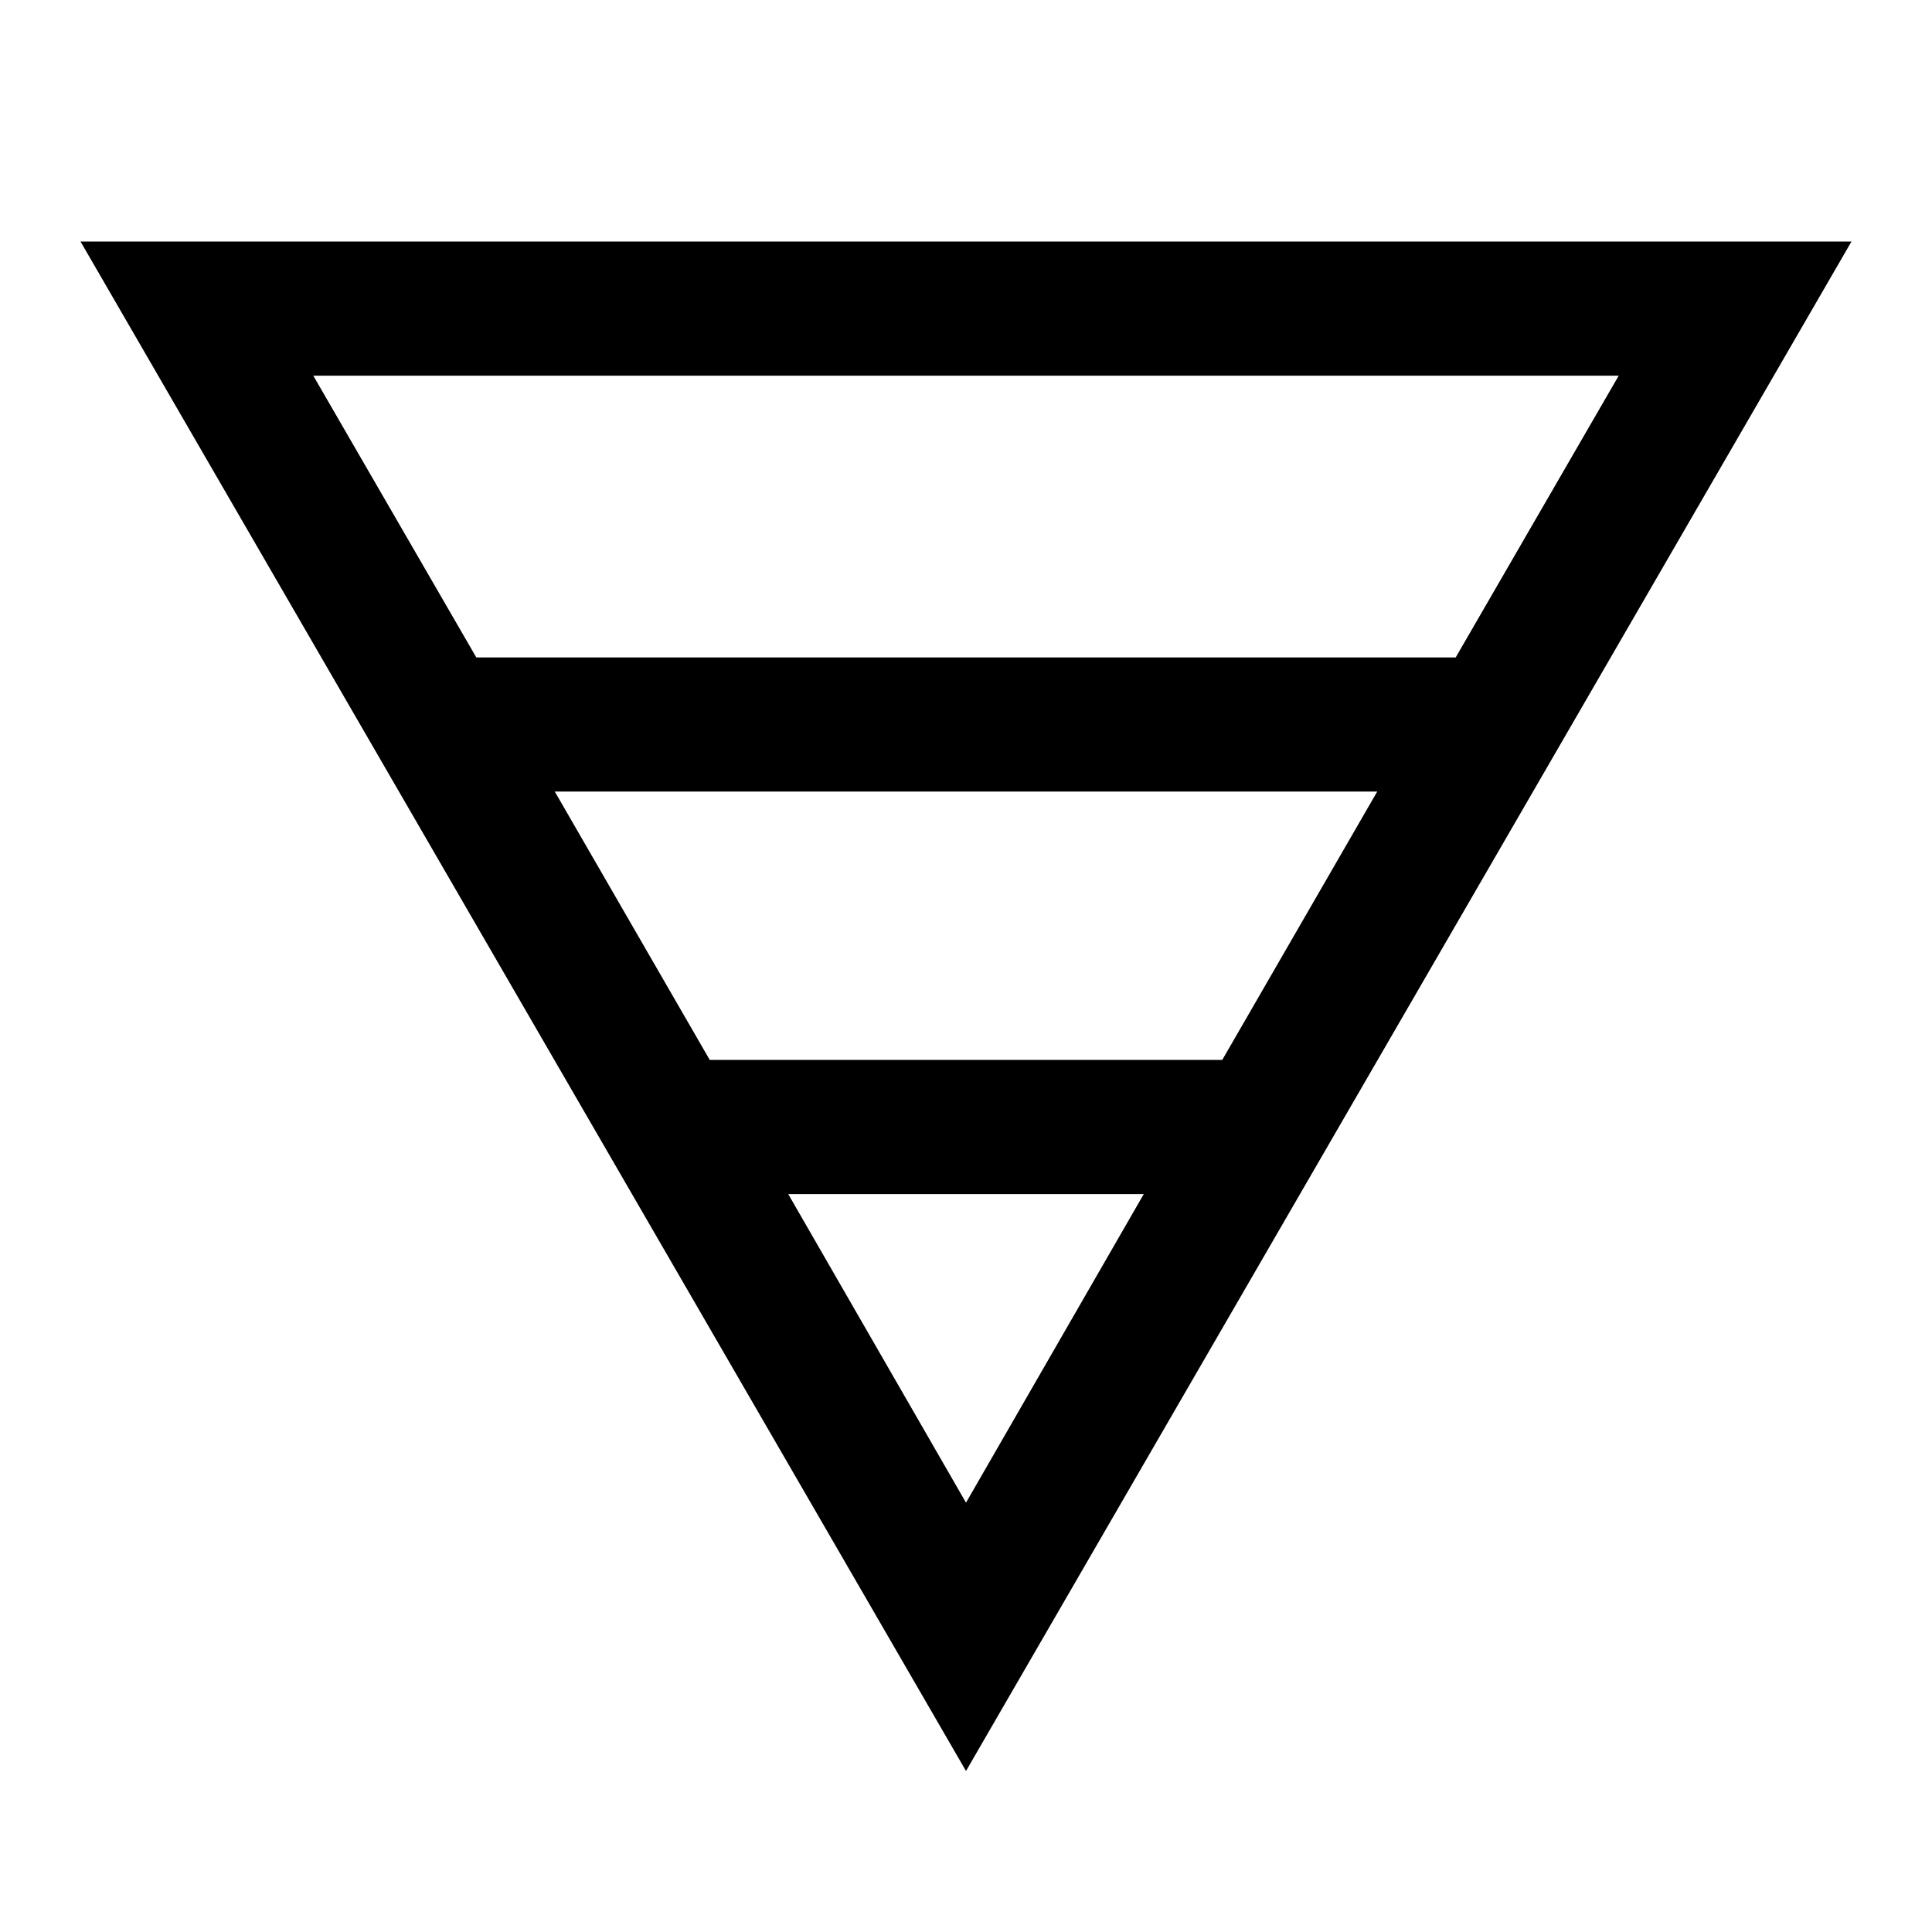
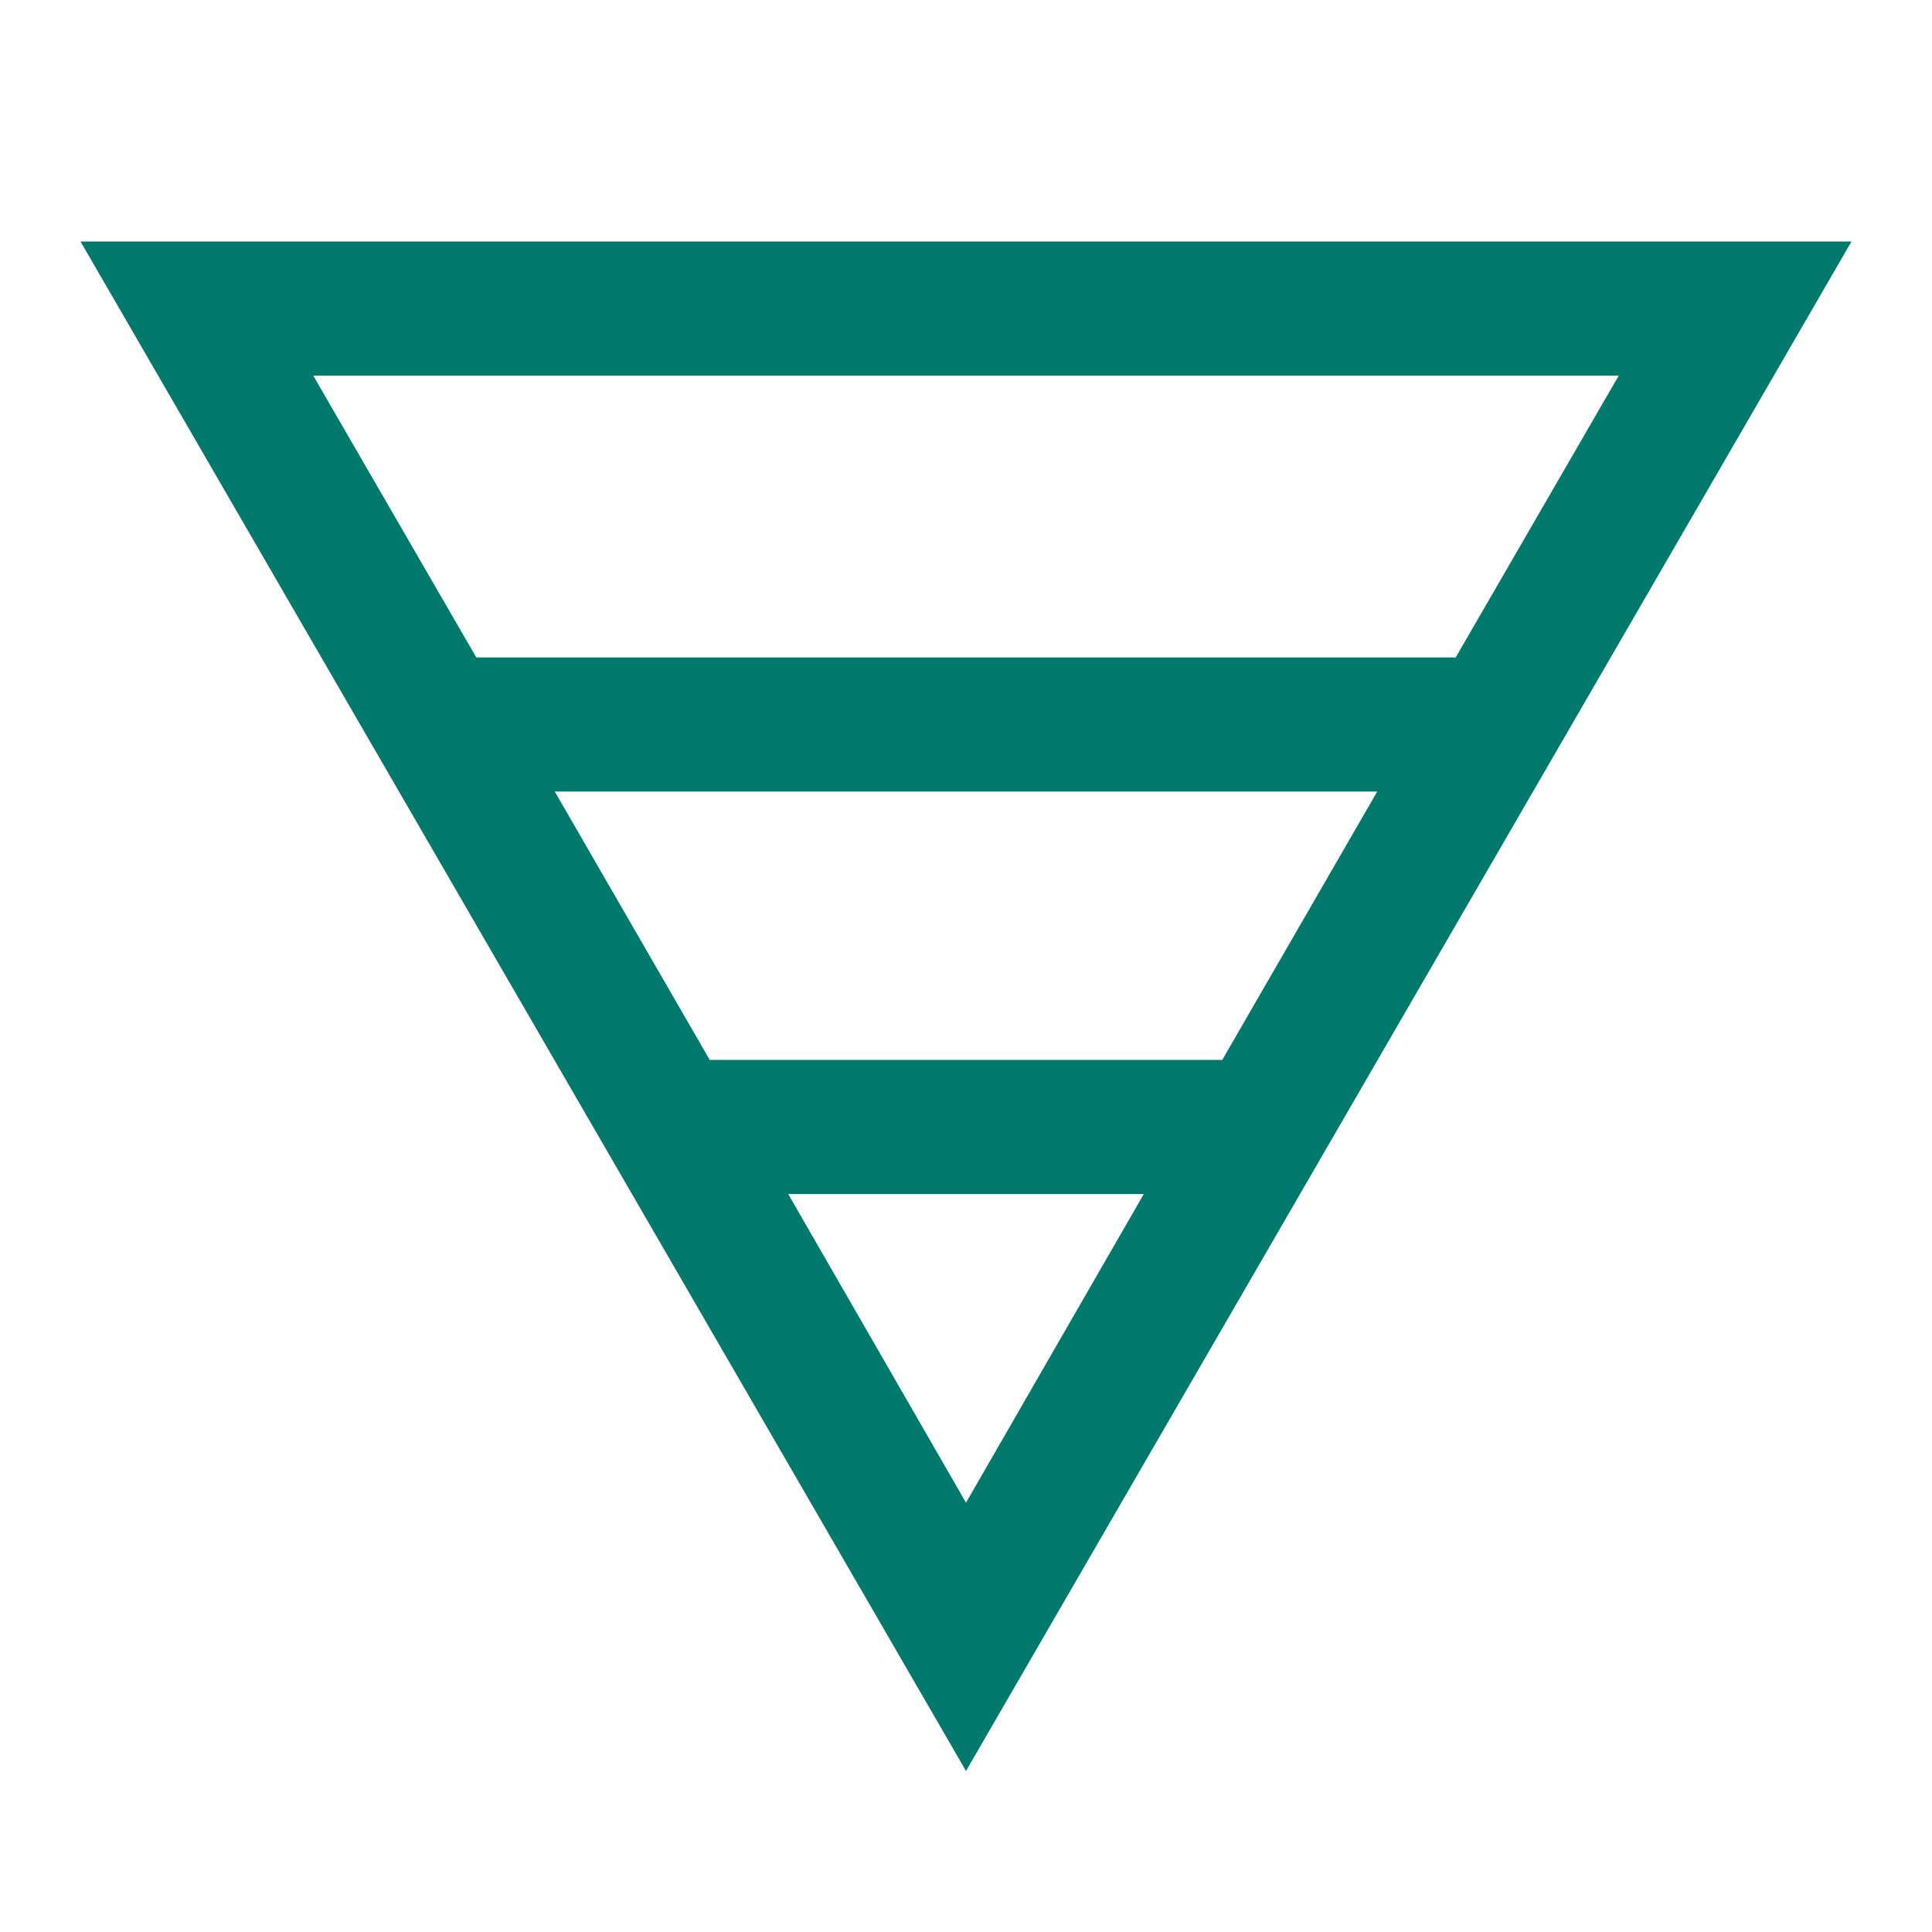
- <svg xmlns="http://www.w3.org/2000/svg" height="40px" viewBox="0 -960 960 960" width="40px" fill="#000000">
+ <svg xmlns="http://www.w3.org/2000/svg" height="40px" viewBox="0 -960 960 960" width="40px" fill="#00796d">
  <path d="M40-840h880L480-80 40-840Zm115.67 66.67 81 140h486.66l81-140H155.67Zm120 206.66 77 133.34h254.66l77-133.34H275.67Zm116 200L480-213.33l88.33-153.34H391.67Z" />
</svg>
